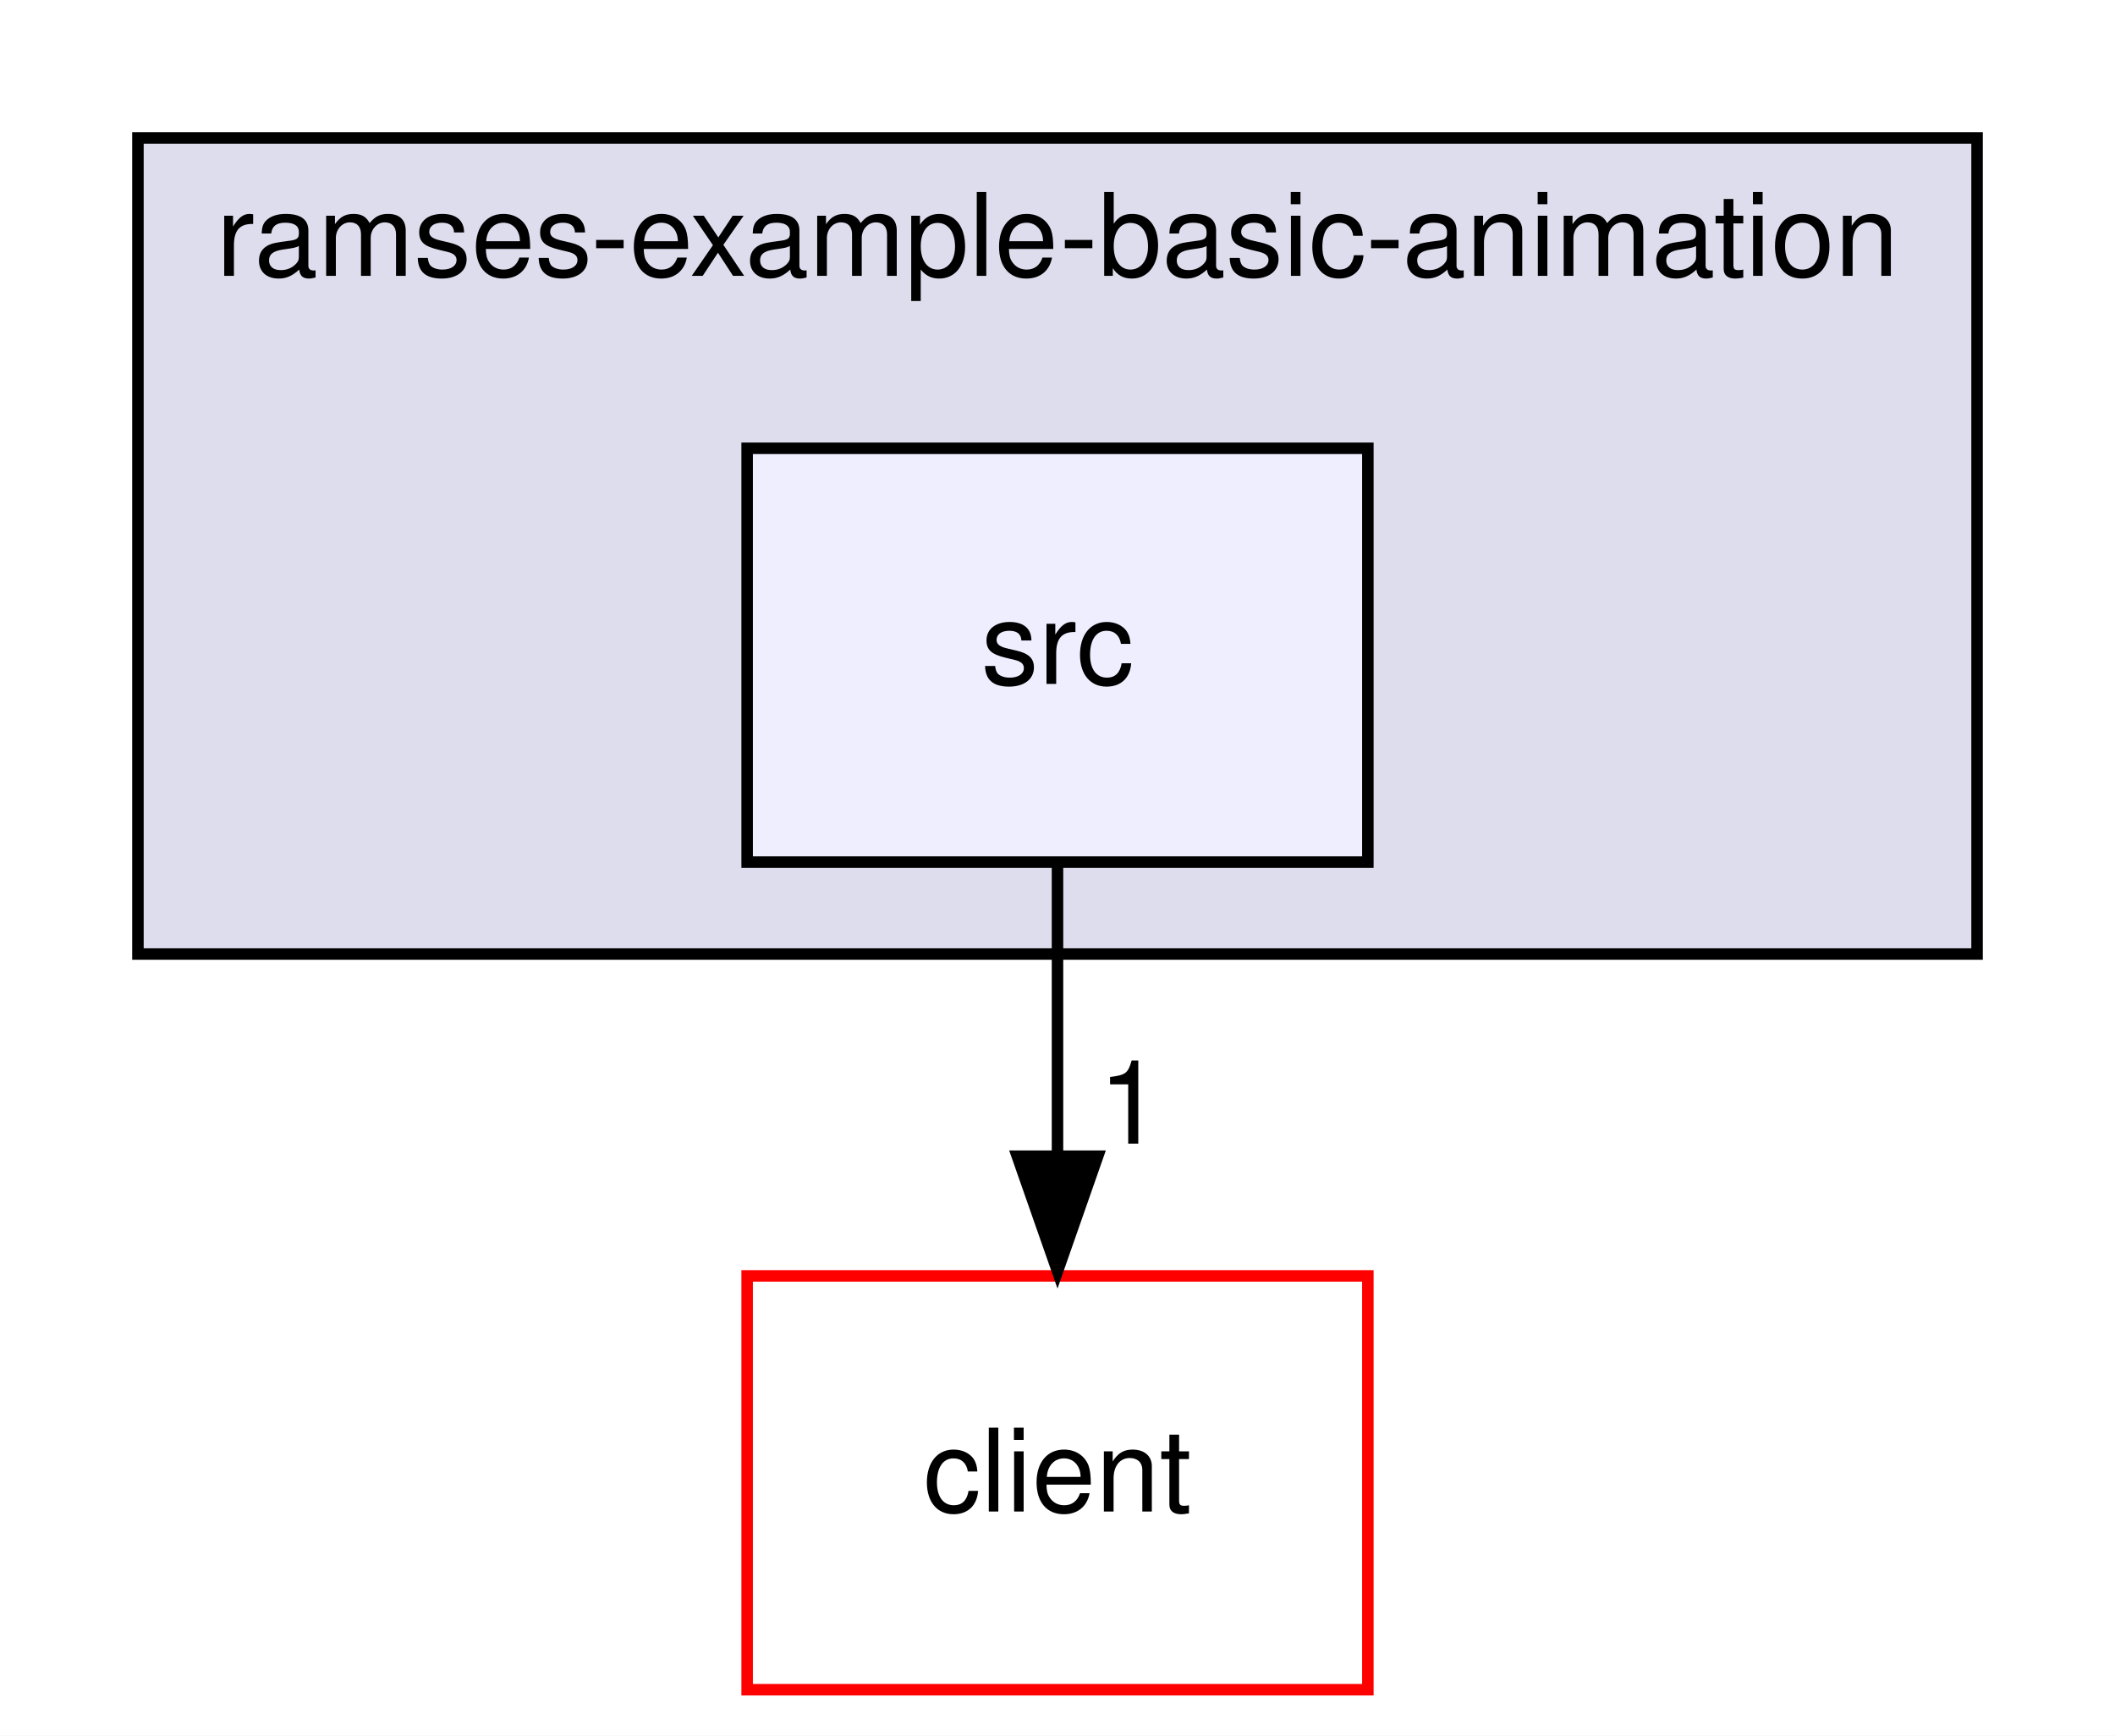
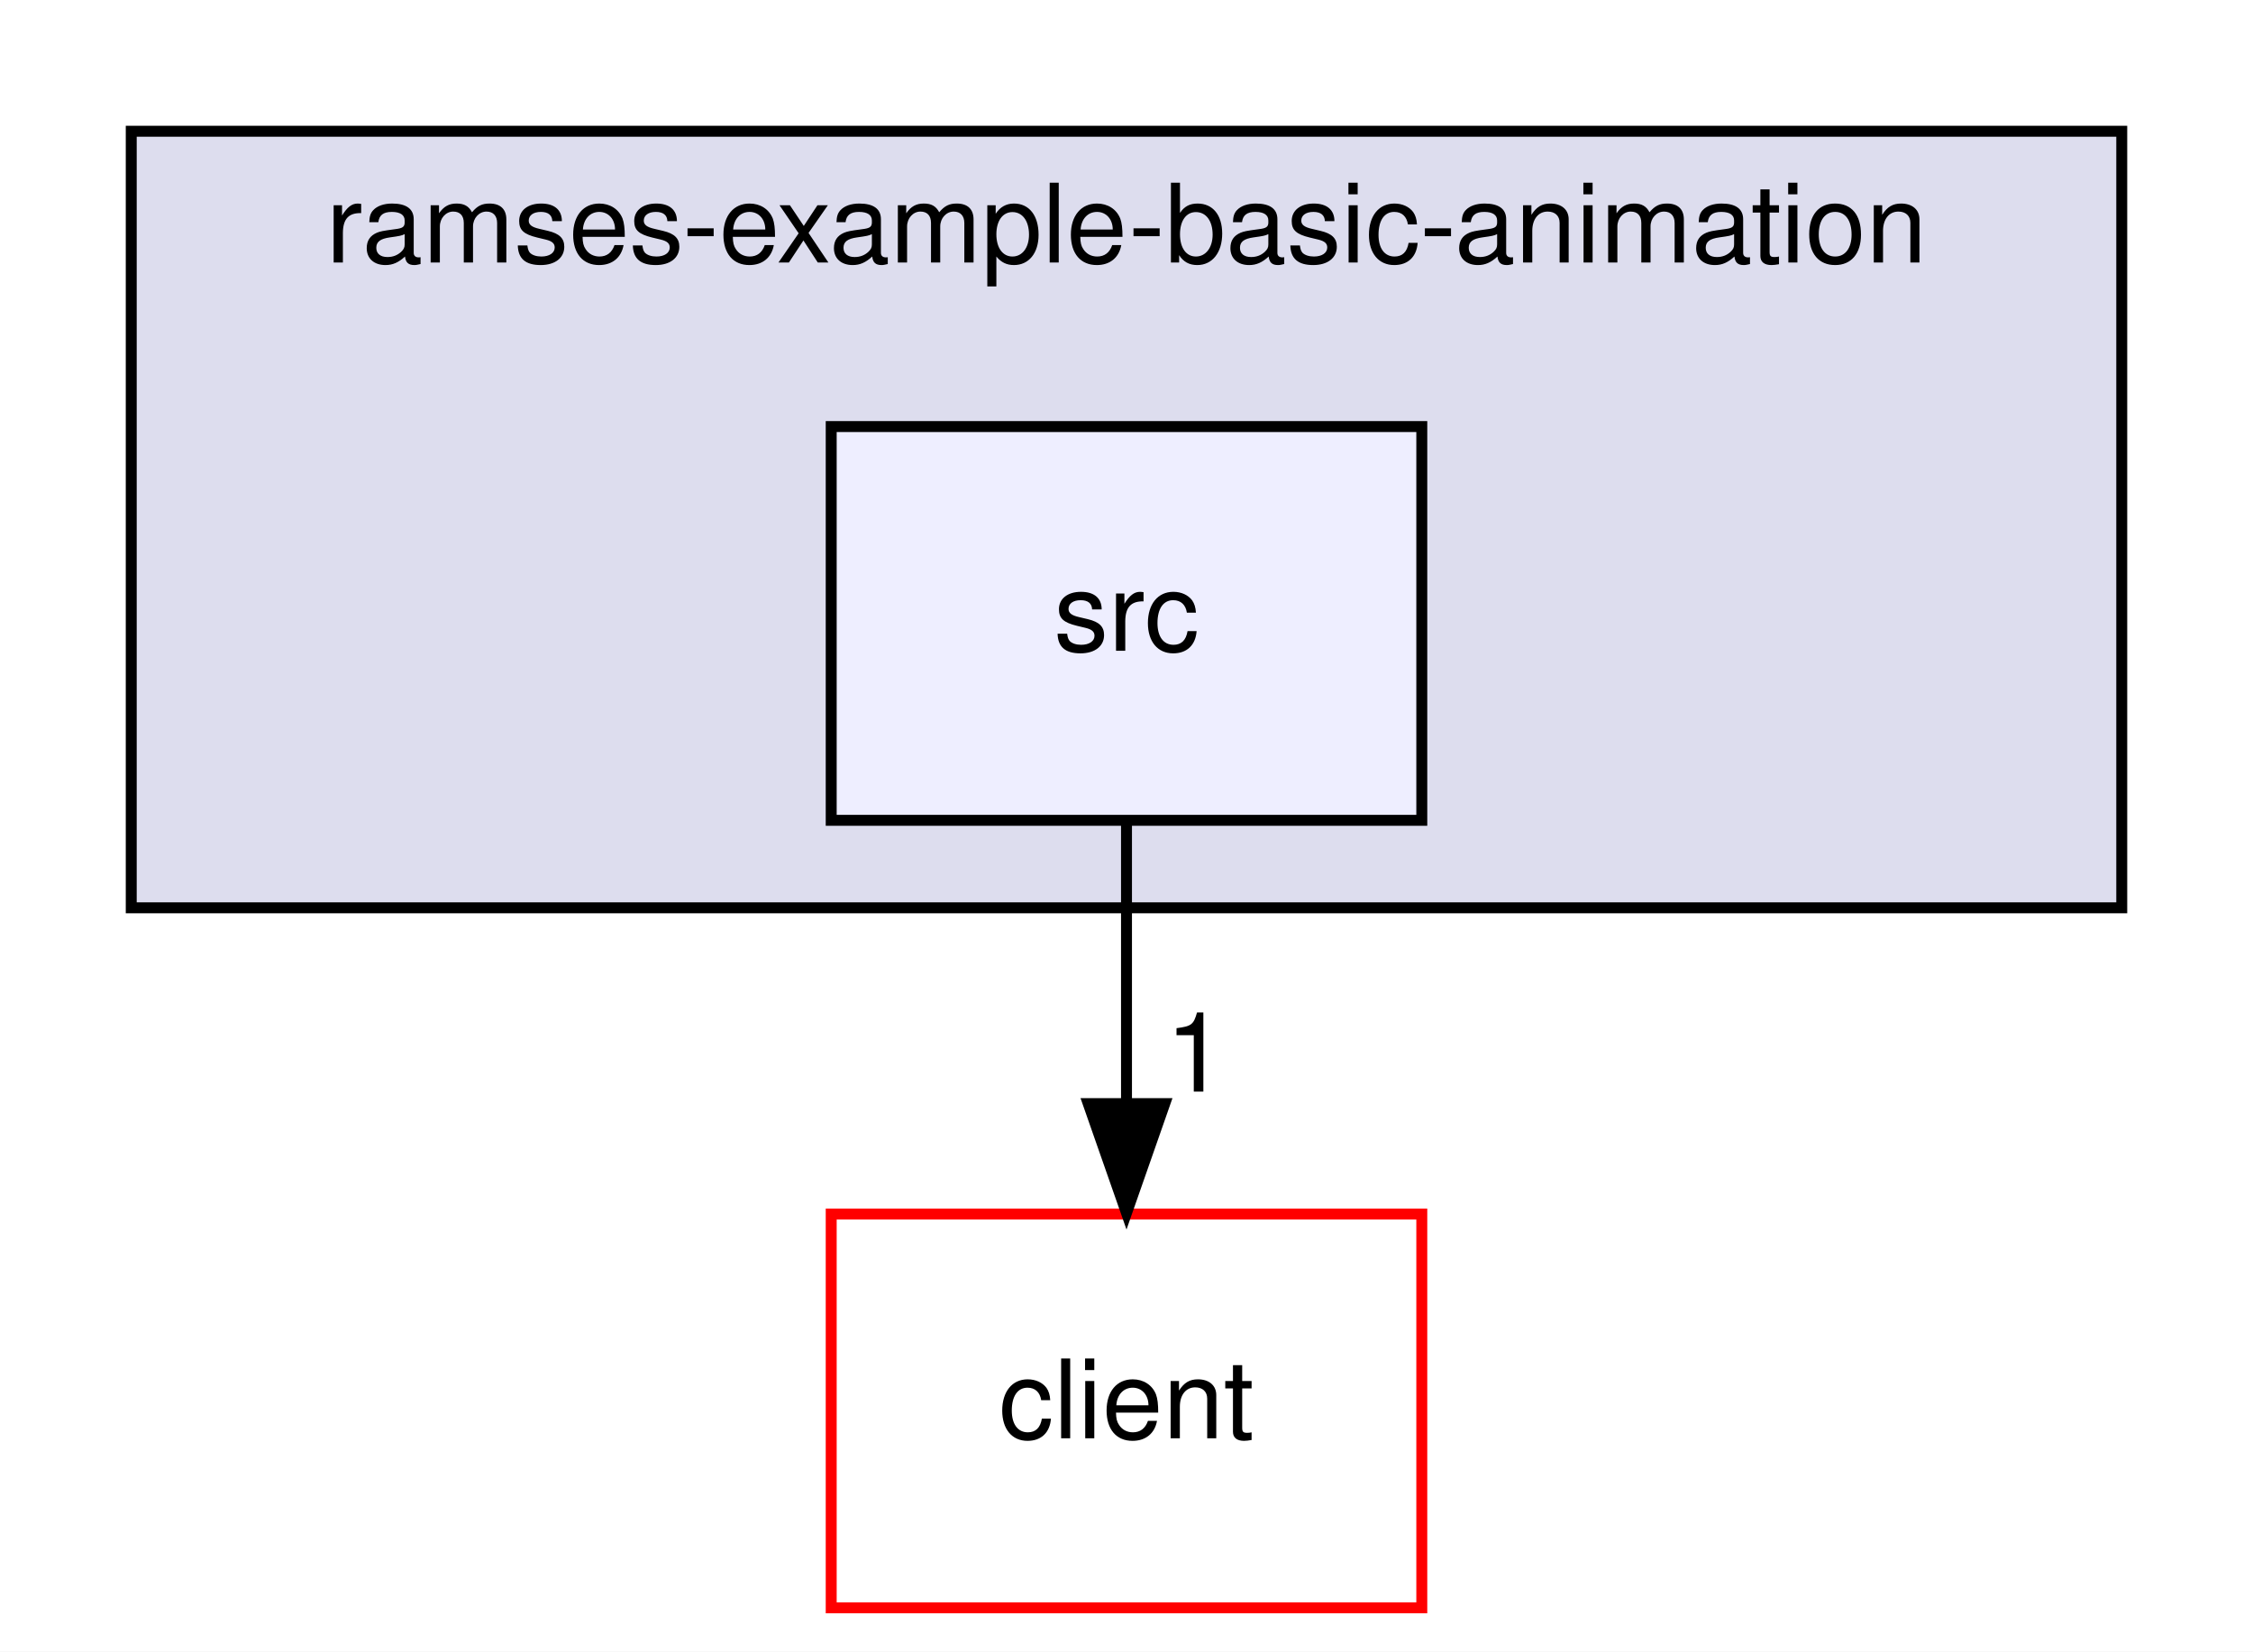
- <svg xmlns="http://www.w3.org/2000/svg" xmlns:xlink="http://www.w3.org/1999/xlink" width="184pt" height="151pt" viewBox="0.00 0.00 184.00 151.00">
+ <svg xmlns="http://www.w3.org/2000/svg" xmlns:xlink="http://www.w3.org/1999/xlink" width="206pt" height="151pt" viewBox="0.00 0.00 206.00 151.00">
  <g id="graph0" class="graph" transform="scale(1 1) rotate(0) translate(4 147)">
-     <polygon fill="#ffffff" stroke="transparent" points="-4,4 -4,-147 180,-147 180,4 -4,4" />
+     <polygon fill="white" stroke="transparent" points="-4,4 -4,-147 202,-147 202,4 -4,4" />
    <g id="clust1" class="cluster">
      <g id="a_clust1">
        <a xlink:href="dir_00ca7c42fc8b110b9b07772d5ab78d1e.html" target="_top" xlink:title="ramses-example-basic-animation">
-           <polygon fill="#ddddee" stroke="#000000" points="8,-64 8,-135 168,-135 168,-64 8,-64" />
-           <text text-anchor="middle" x="88" y="-123" font-family="Helvetica,sans-Serif" font-size="10.00" fill="#000000">ramses-example-basic-animation</text>
+           <polygon fill="#ddddee" stroke="black" points="8,-64 8,-135 190,-135 190,-64 8,-64" />
+           <text text-anchor="middle" x="99" y="-123" font-family="Helvetica,sans-Serif" font-size="10.00">ramses-example-basic-animation</text>
        </a>
      </g>
    </g>
    <g id="node1" class="node">
      <g id="a_node1">
        <a xlink:href="dir_cbb85ff4b8db846b3073b5b2ef7fcd9c.html" target="_top" xlink:title="src">
-           <polygon fill="#eeeeff" stroke="#000000" points="115,-108 61,-108 61,-72 115,-72 115,-108" />
-           <text text-anchor="middle" x="88" y="-87.5" font-family="Helvetica,sans-Serif" font-size="10.00" fill="#000000">src</text>
+           <polygon fill="#eeeeff" stroke="black" points="126,-108 72,-108 72,-72 126,-72 126,-108" />
+           <text text-anchor="middle" x="99" y="-87.5" font-family="Helvetica,sans-Serif" font-size="10.00">src</text>
        </a>
      </g>
    </g>
    <g id="node2" class="node">
      <g id="a_node2">
        <a xlink:href="dir_db3a54907829b36871118d03417739cd.html" target="_top" xlink:title="client">
-           <polygon fill="#ffffff" stroke="#ff0000" points="115,-36 61,-36 61,0 115,0 115,-36" />
-           <text text-anchor="middle" x="88" y="-15.5" font-family="Helvetica,sans-Serif" font-size="10.00" fill="#000000">client</text>
+           <polygon fill="white" stroke="red" points="126,-36 72,-36 72,0 126,0 126,-36" />
+           <text text-anchor="middle" x="99" y="-15.5" font-family="Helvetica,sans-Serif" font-size="10.00">client</text>
        </a>
      </g>
    </g>
    <g id="edge1" class="edge">
-       <path fill="none" stroke="#000000" d="M88,-71.831C88,-64.131 88,-54.974 88,-46.417" />
-       <polygon fill="#000000" stroke="#000000" points="91.5,-46.413 88,-36.413 84.5,-46.413 91.5,-46.413" />
+       <path fill="none" stroke="black" d="M99,-71.7C99,-63.98 99,-54.71 99,-46.11" />
+       <polygon fill="black" stroke="black" points="102.5,-46.1 99,-36.1 95.5,-46.1 102.5,-46.1" />
      <g id="a_edge1-headlabel">
-         <a xlink:href="dir_000012_000000.html" target="_top" xlink:title="1">
-           <text text-anchor="middle" x="94.339" y="-47.508" font-family="Helvetica,sans-Serif" font-size="10.00" fill="#000000">1</text>
+         <a xlink:href="dir_000018_000000.html" target="_top" xlink:title="1">
+           <text text-anchor="middle" x="105.34" y="-47.2" font-family="Helvetica,sans-Serif" font-size="10.00">1</text>
        </a>
      </g>
    </g>
  </g>
</svg>
